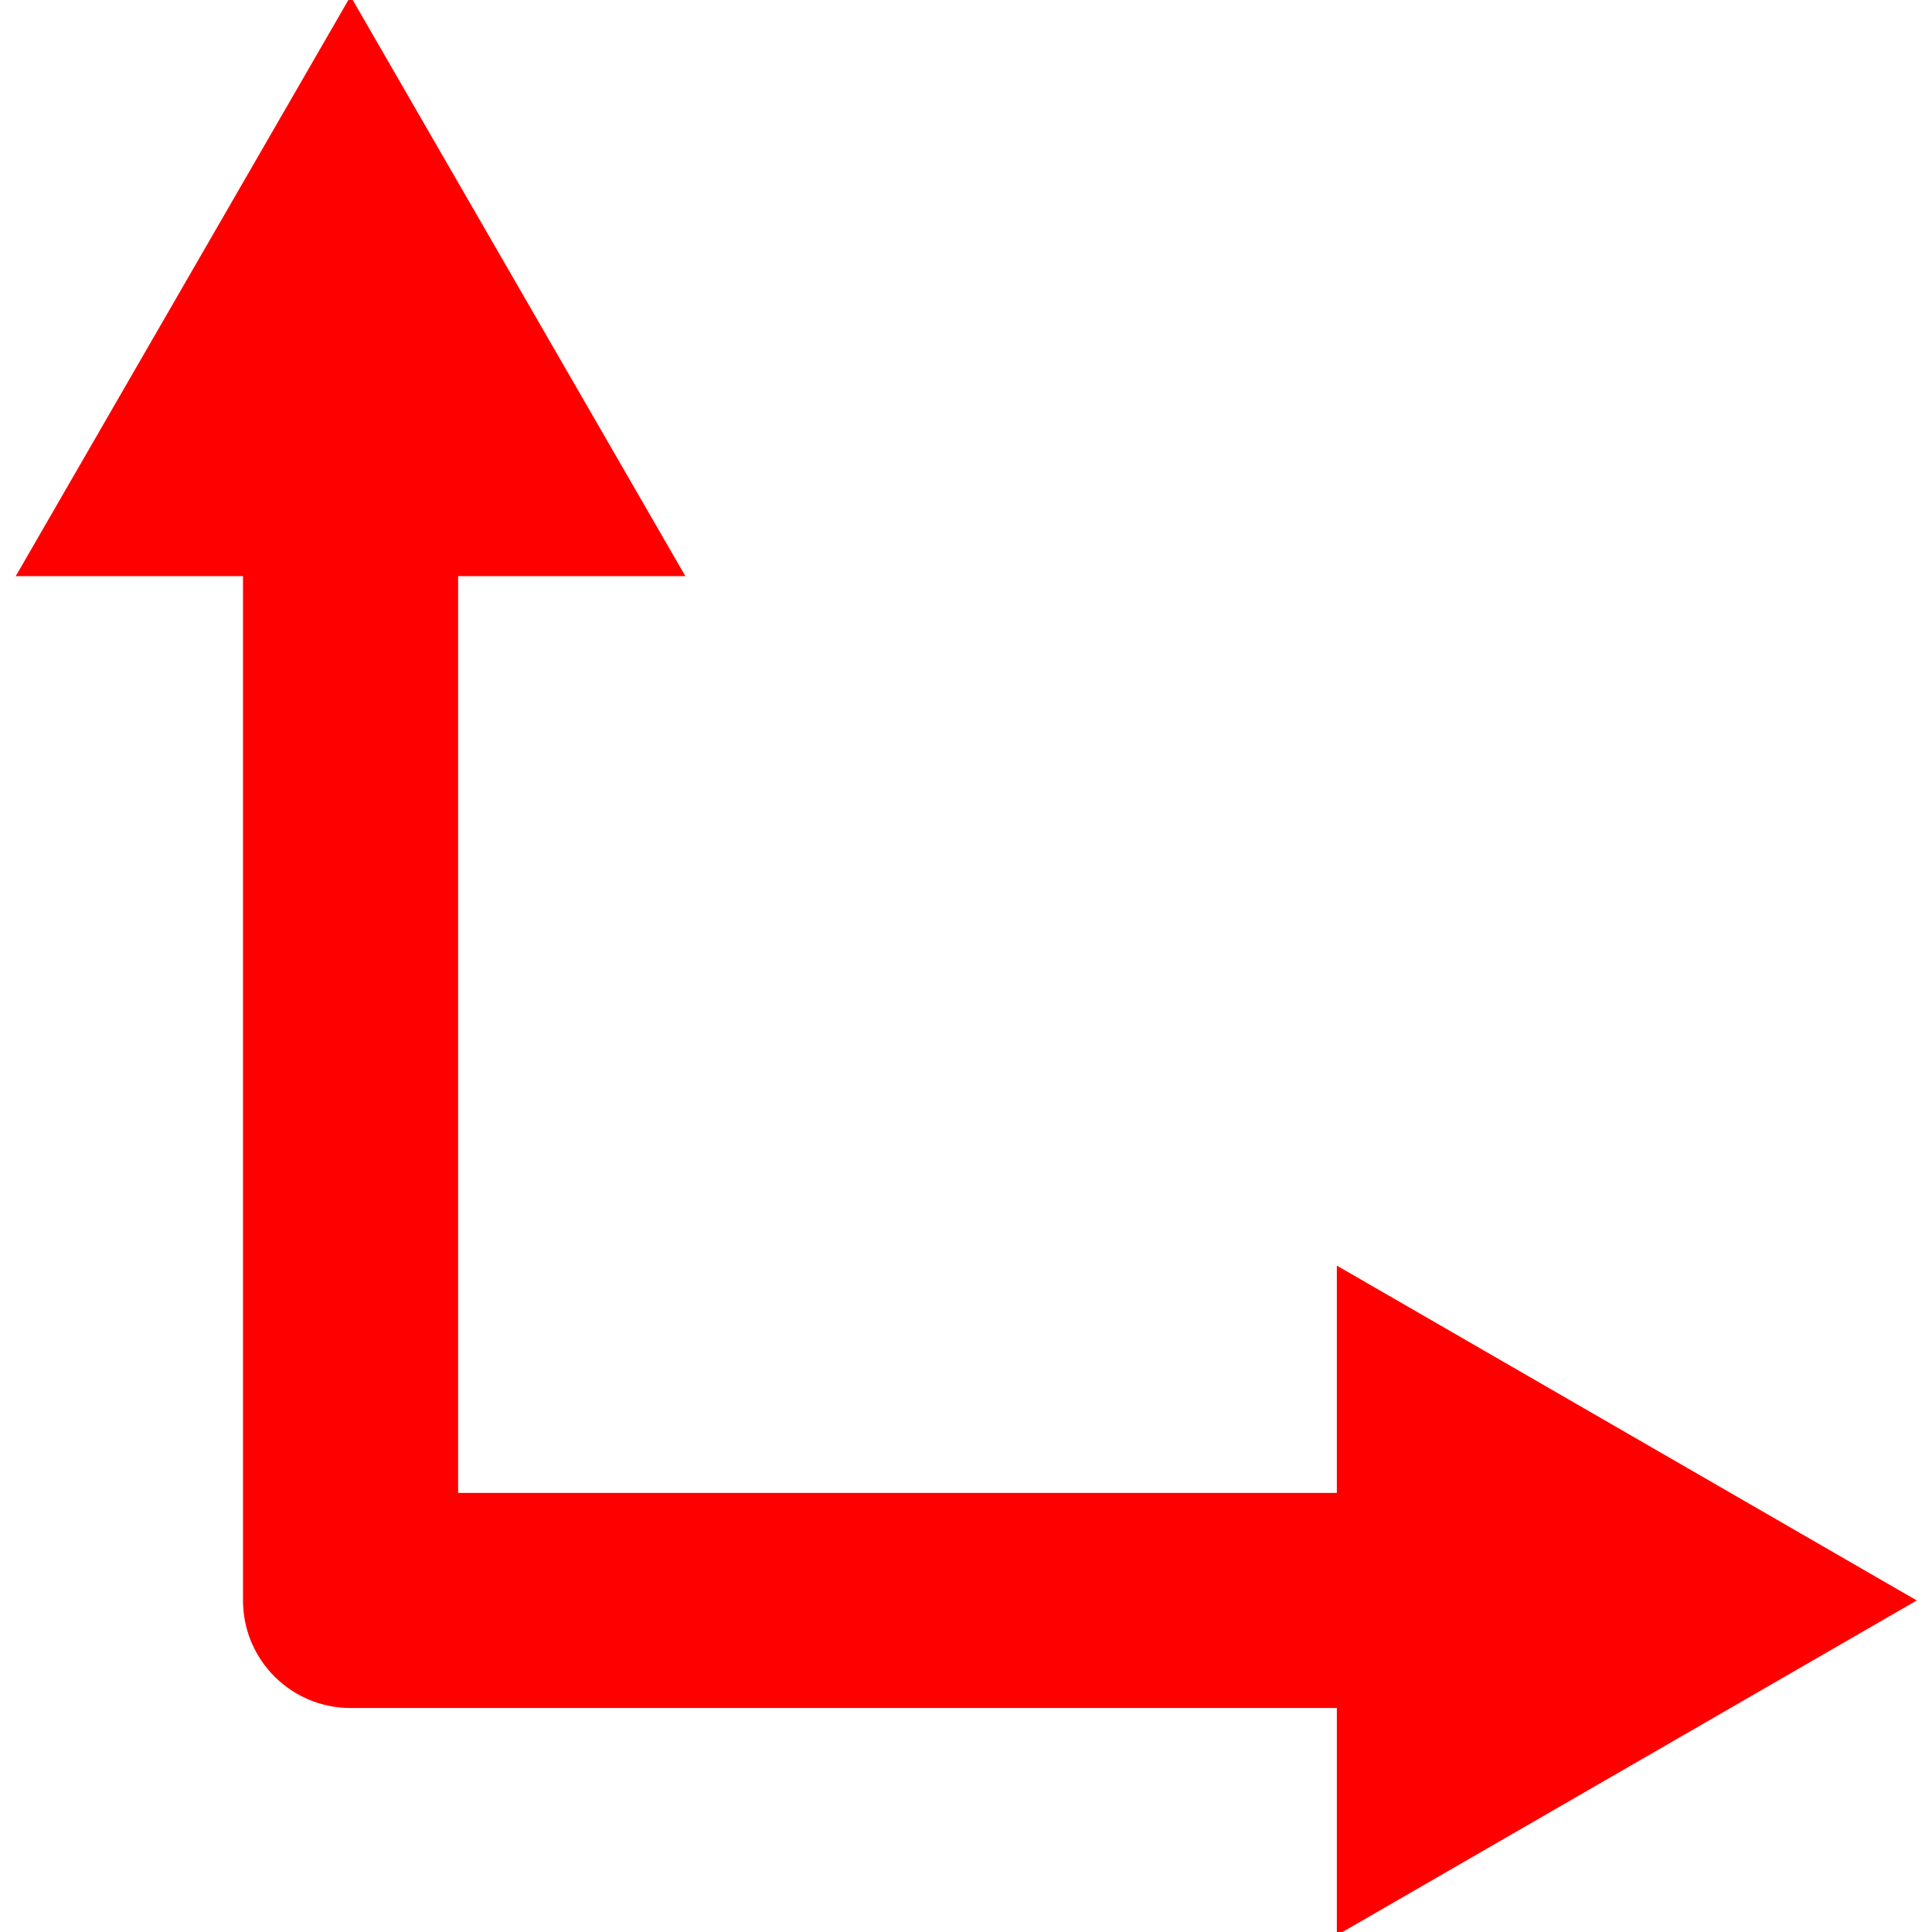
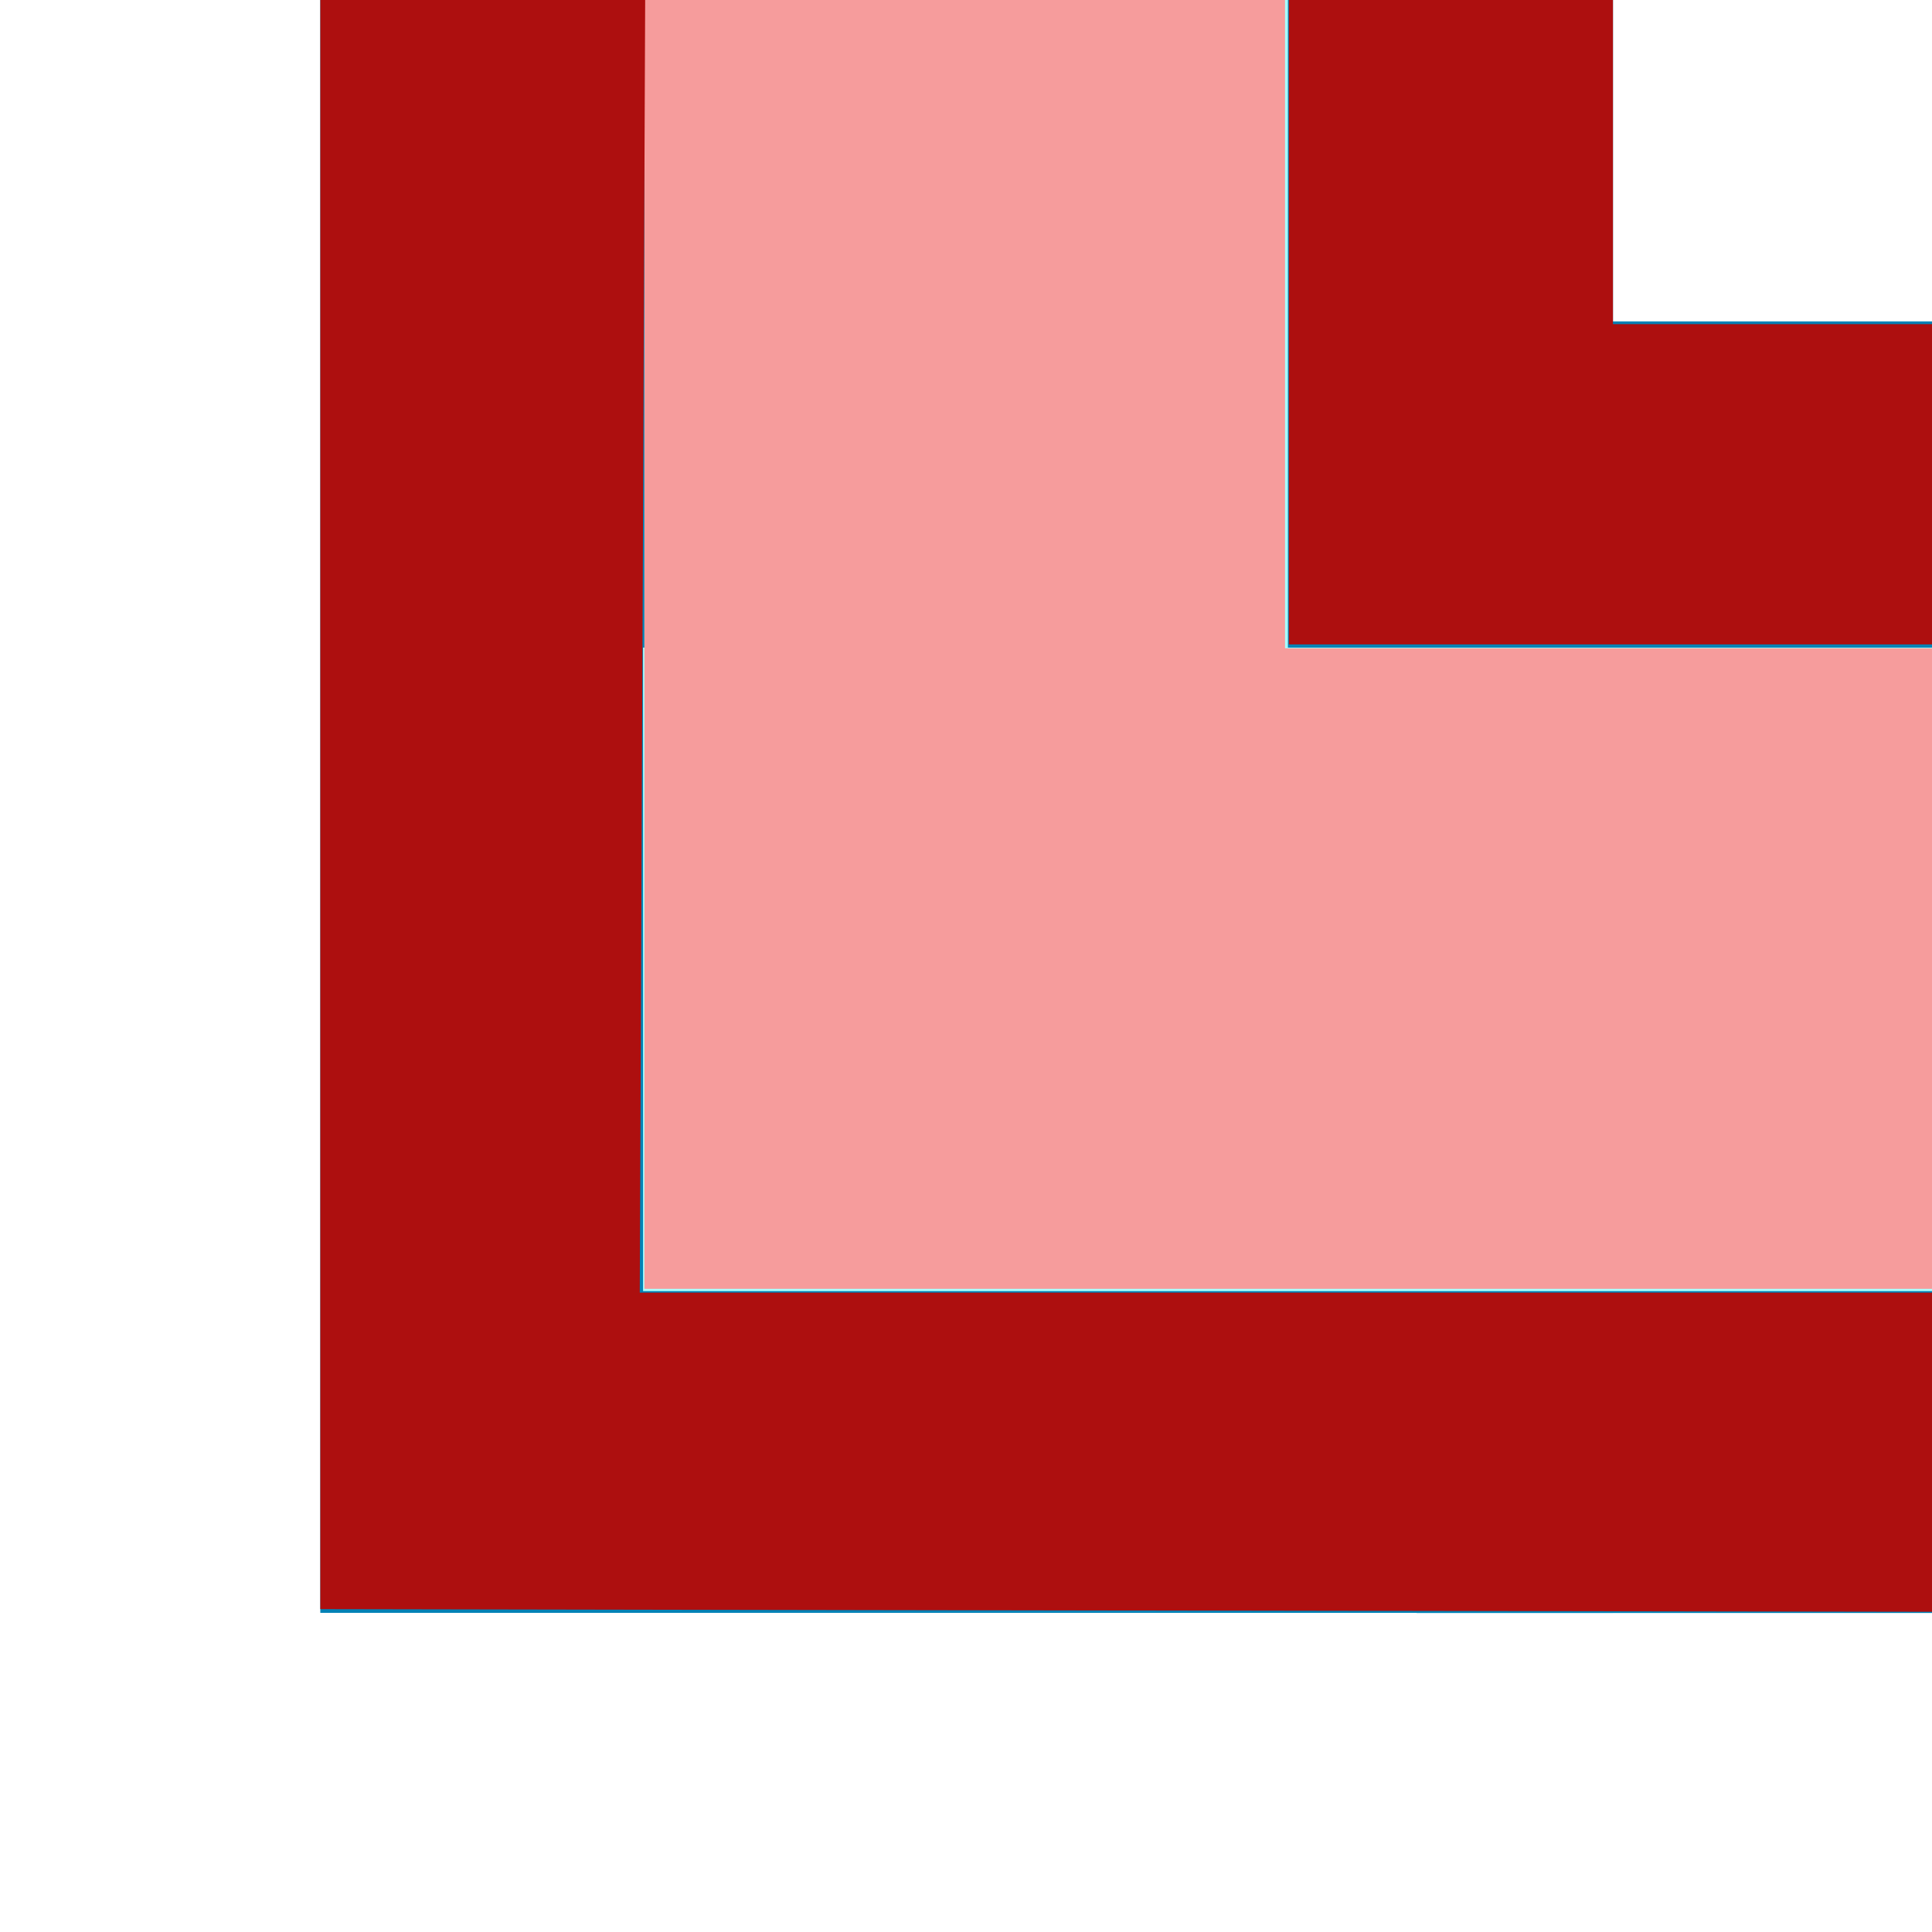
- <svg xmlns="http://www.w3.org/2000/svg" fill="#ff0000" version="1.1" id="Capa_1" width="800px" height="800px" viewBox="0 0 511.261 511.261" xml:space="preserve" stroke="#ff0000">
-   <g id="SVGRepo_bgCarrier" stroke-width="0" />
-   <g id="SVGRepo_tracerCarrier" stroke-linecap="round" stroke-linejoin="round" />
-   <g id="SVGRepo_iconCarrier">
-     <g>
-       <path d="M430.25,379.655l-75.982-43.869v59.771H120.73V151.966h59.774l-43.869-75.983L92.767,0L48.898,75.983L5.029,151.966h59.775 v271.557c0,15.443,12.52,27.965,27.963,27.965h261.5v59.773l75.982-43.869l75.982-43.867L430.25,379.655z" />
-     </g>
+ <svg xmlns="http://www.w3.org/2000/svg" width="180mm" height="180mm" viewBox="0 0 180 180" version="1.1" id="svg1">
+   <defs id="defs1" />
+   <g id="layer1">
+     <rect style="fill:#0082b6;fill-opacity:1;stroke-width:0.242" id="rect1" width="120.434" height="156.316" x="29.842" y="-150.267" transform="scale(1,-1)" />
+     <rect style="fill:#0082b6;fill-opacity:1;stroke-width:0.213" id="rect1-2" width="120.434" height="120.33" x="131.984" y="-150.276" transform="scale(1,-1)" />
+     <rect style="fill:#aaffff;fill-opacity:1;stroke-width:0.195" id="rect2" width="59.951" height="96.632" x="60.039" y="-89.873" ry="0" transform="scale(1,-1)" />
+     <rect style="fill:#aaffff;fill-opacity:1;stroke-width:0.247" id="rect2-3" width="154.405" height="59.955" x="59.912" y="-120.291" ry="0" transform="scale(1,-1)" />
+     <path style="fill:#f69c9c;fill-opacity:1;stroke-width:1.343" d="M 226.921,214.165 V -25.512 H 339.71 452.499 V 101.376 228.264 H 631.082 809.664 V 341.053 453.842 H 518.293 226.921 Z" id="path4" transform="scale(0.2645833)" />
+     <path style="fill:#ad0f0f;fill-opacity:1;stroke-width:1.343" d="m 306.477,566.966 -193.688,-0.345 V 271.898 -22.826 h 57.246 57.246 l -1.002,239.005 -1.002,239.005 H 518.142 811.007 V 341.053 226.921 H 632.424 453.842 V 102.047 -22.826 h 57.066 57.066 V 45.653 114.132 H 760.655 953.336 v 226.921 226.921 l -226.585,-0.331 c -124.622,-0.182 -313.745,-0.486 -420.274,-0.676 z" id="path5" transform="scale(0.2645833)" />
  </g>
</svg>
